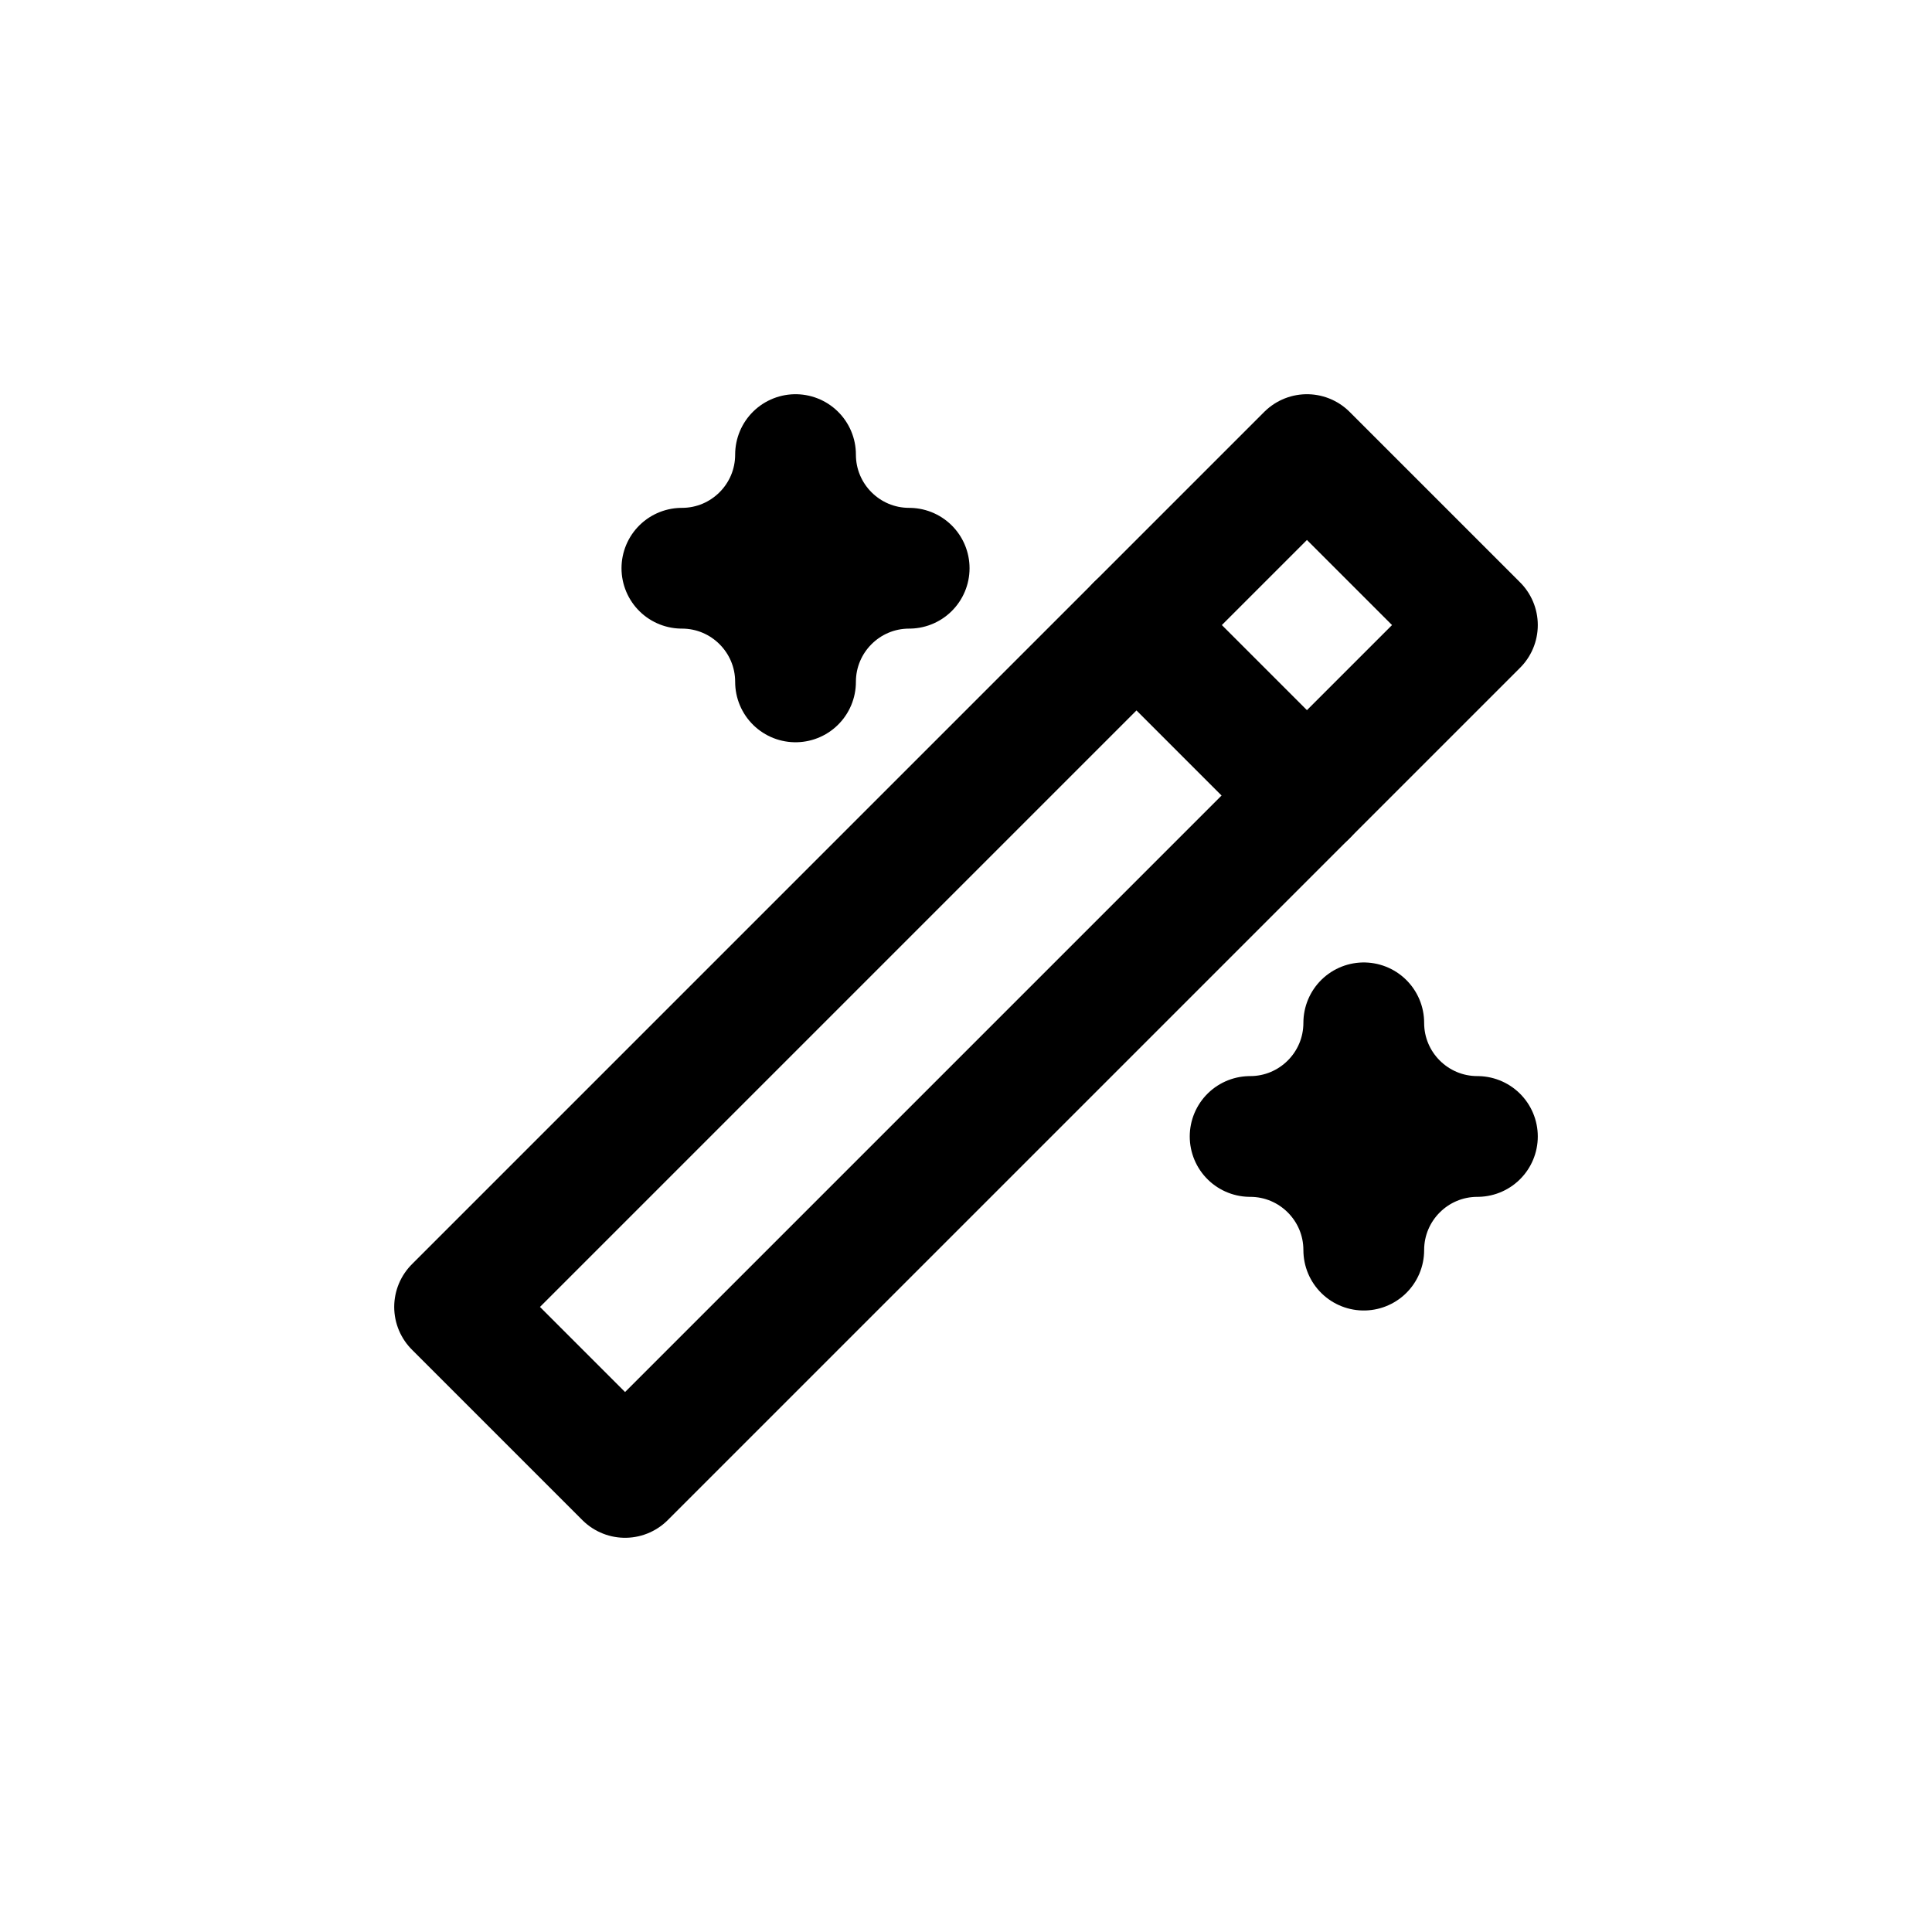
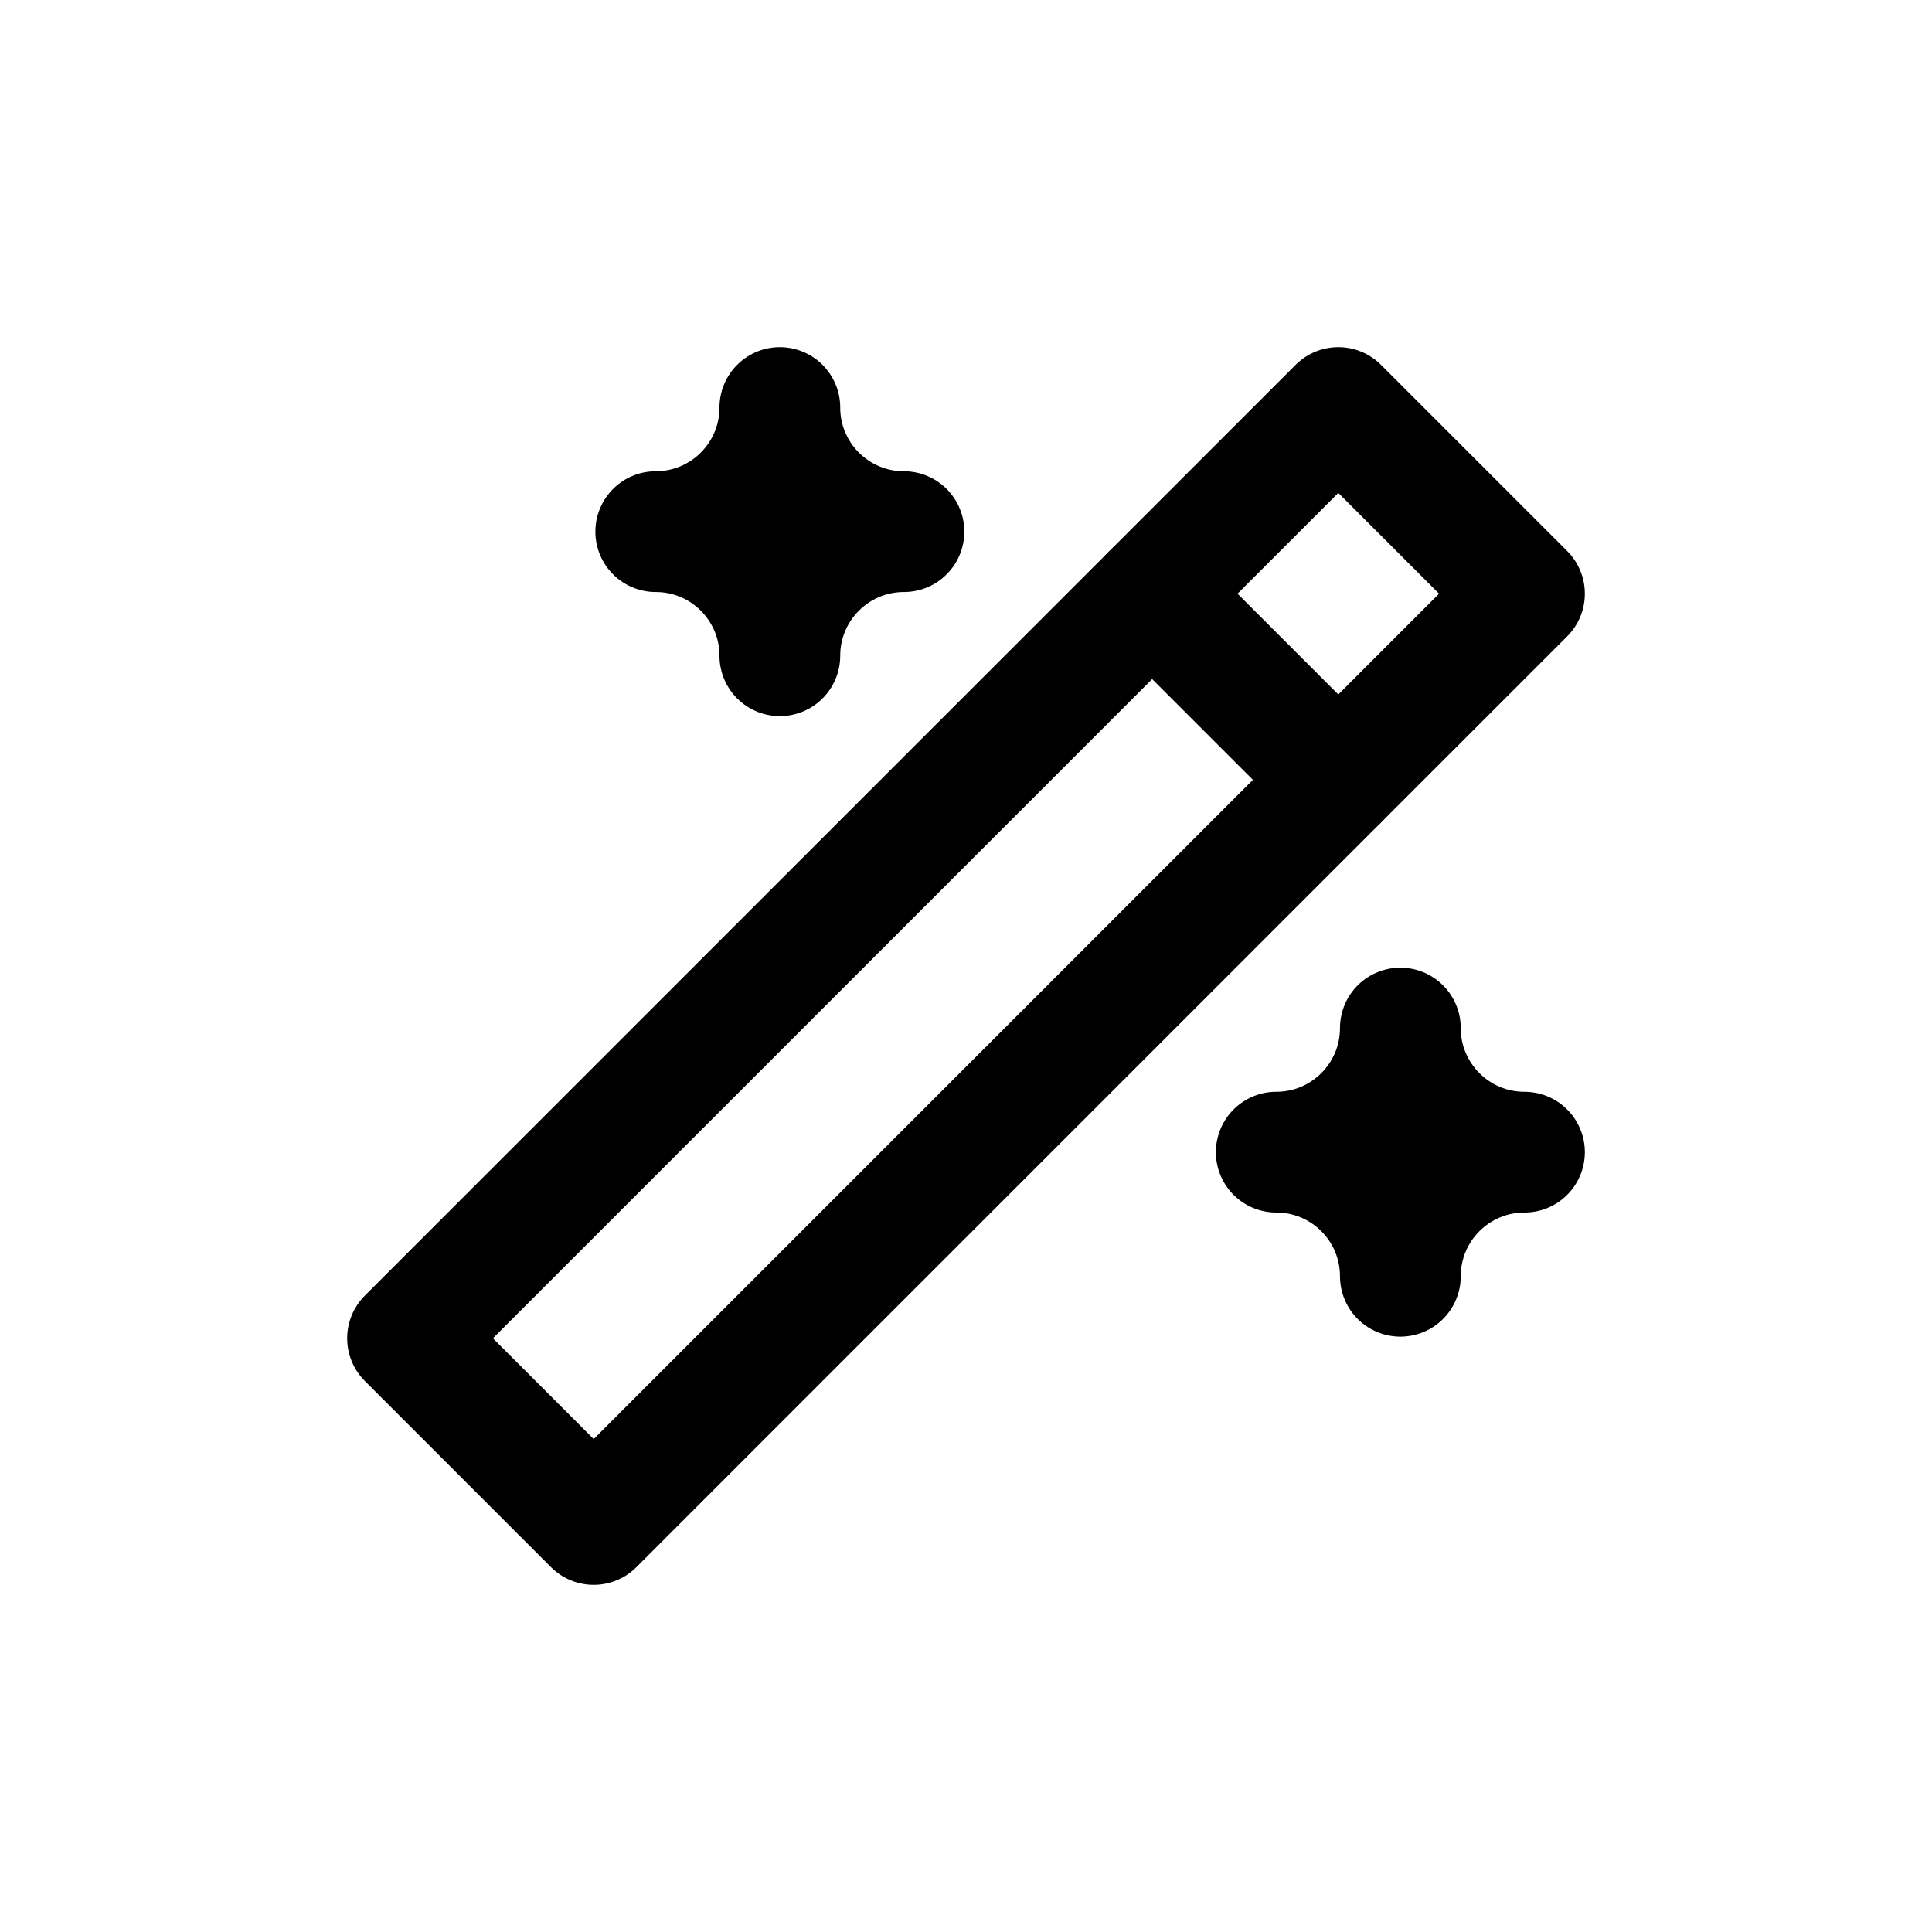
<svg xmlns="http://www.w3.org/2000/svg" viewBox="-5 -5 34 34" width="96" height="96" fill="none" stroke="#000000" stroke-width="2.125" stroke-linecap="round" stroke-linejoin="round">
-   <path d="M6 21 L21 6 L18 3 L3 18 L6 21" />
-   <path d="M15 6 L18 9" />
-   <path d="M9 3 A2 2 0 0 0 11 5 A2 2 0 0 0 9 7 A2 2 0 0 0 7 5 A2 2 0 0 0 9 3" />
-   <path d="M19 13 A2 2 0 0 0 21 15 A2 2 0 0 0 19 17 A2 2 0 0 0 17 15 A2 2 0 0 0 19 13" />
+   <path d="M5.448 21.828 L21.828 5.448 L18.552 2.172 L2.172 18.552 L5.448 21.828" />
+   <path d="M15.276 5.448 L18.552 8.724" />
+   <path d="M8.724 2.172 A2.184 2.184 0 0 0 10.908 4.356 A2.184 2.184 0 0 0 8.724 6.54 A2.184 2.184 0 0 0 6.54 4.356 A2.184 2.184 0 0 0 8.724 2.172" />
+   <path d="M19.644 13.092 A2.184 2.184 0 0 0 21.828 15.276 A2.184 2.184 0 0 0 19.644 17.46 A2.184 2.184 0 0 0 17.46 15.276 A2.184 2.184 0 0 0 19.644 13.092" />
</svg>
